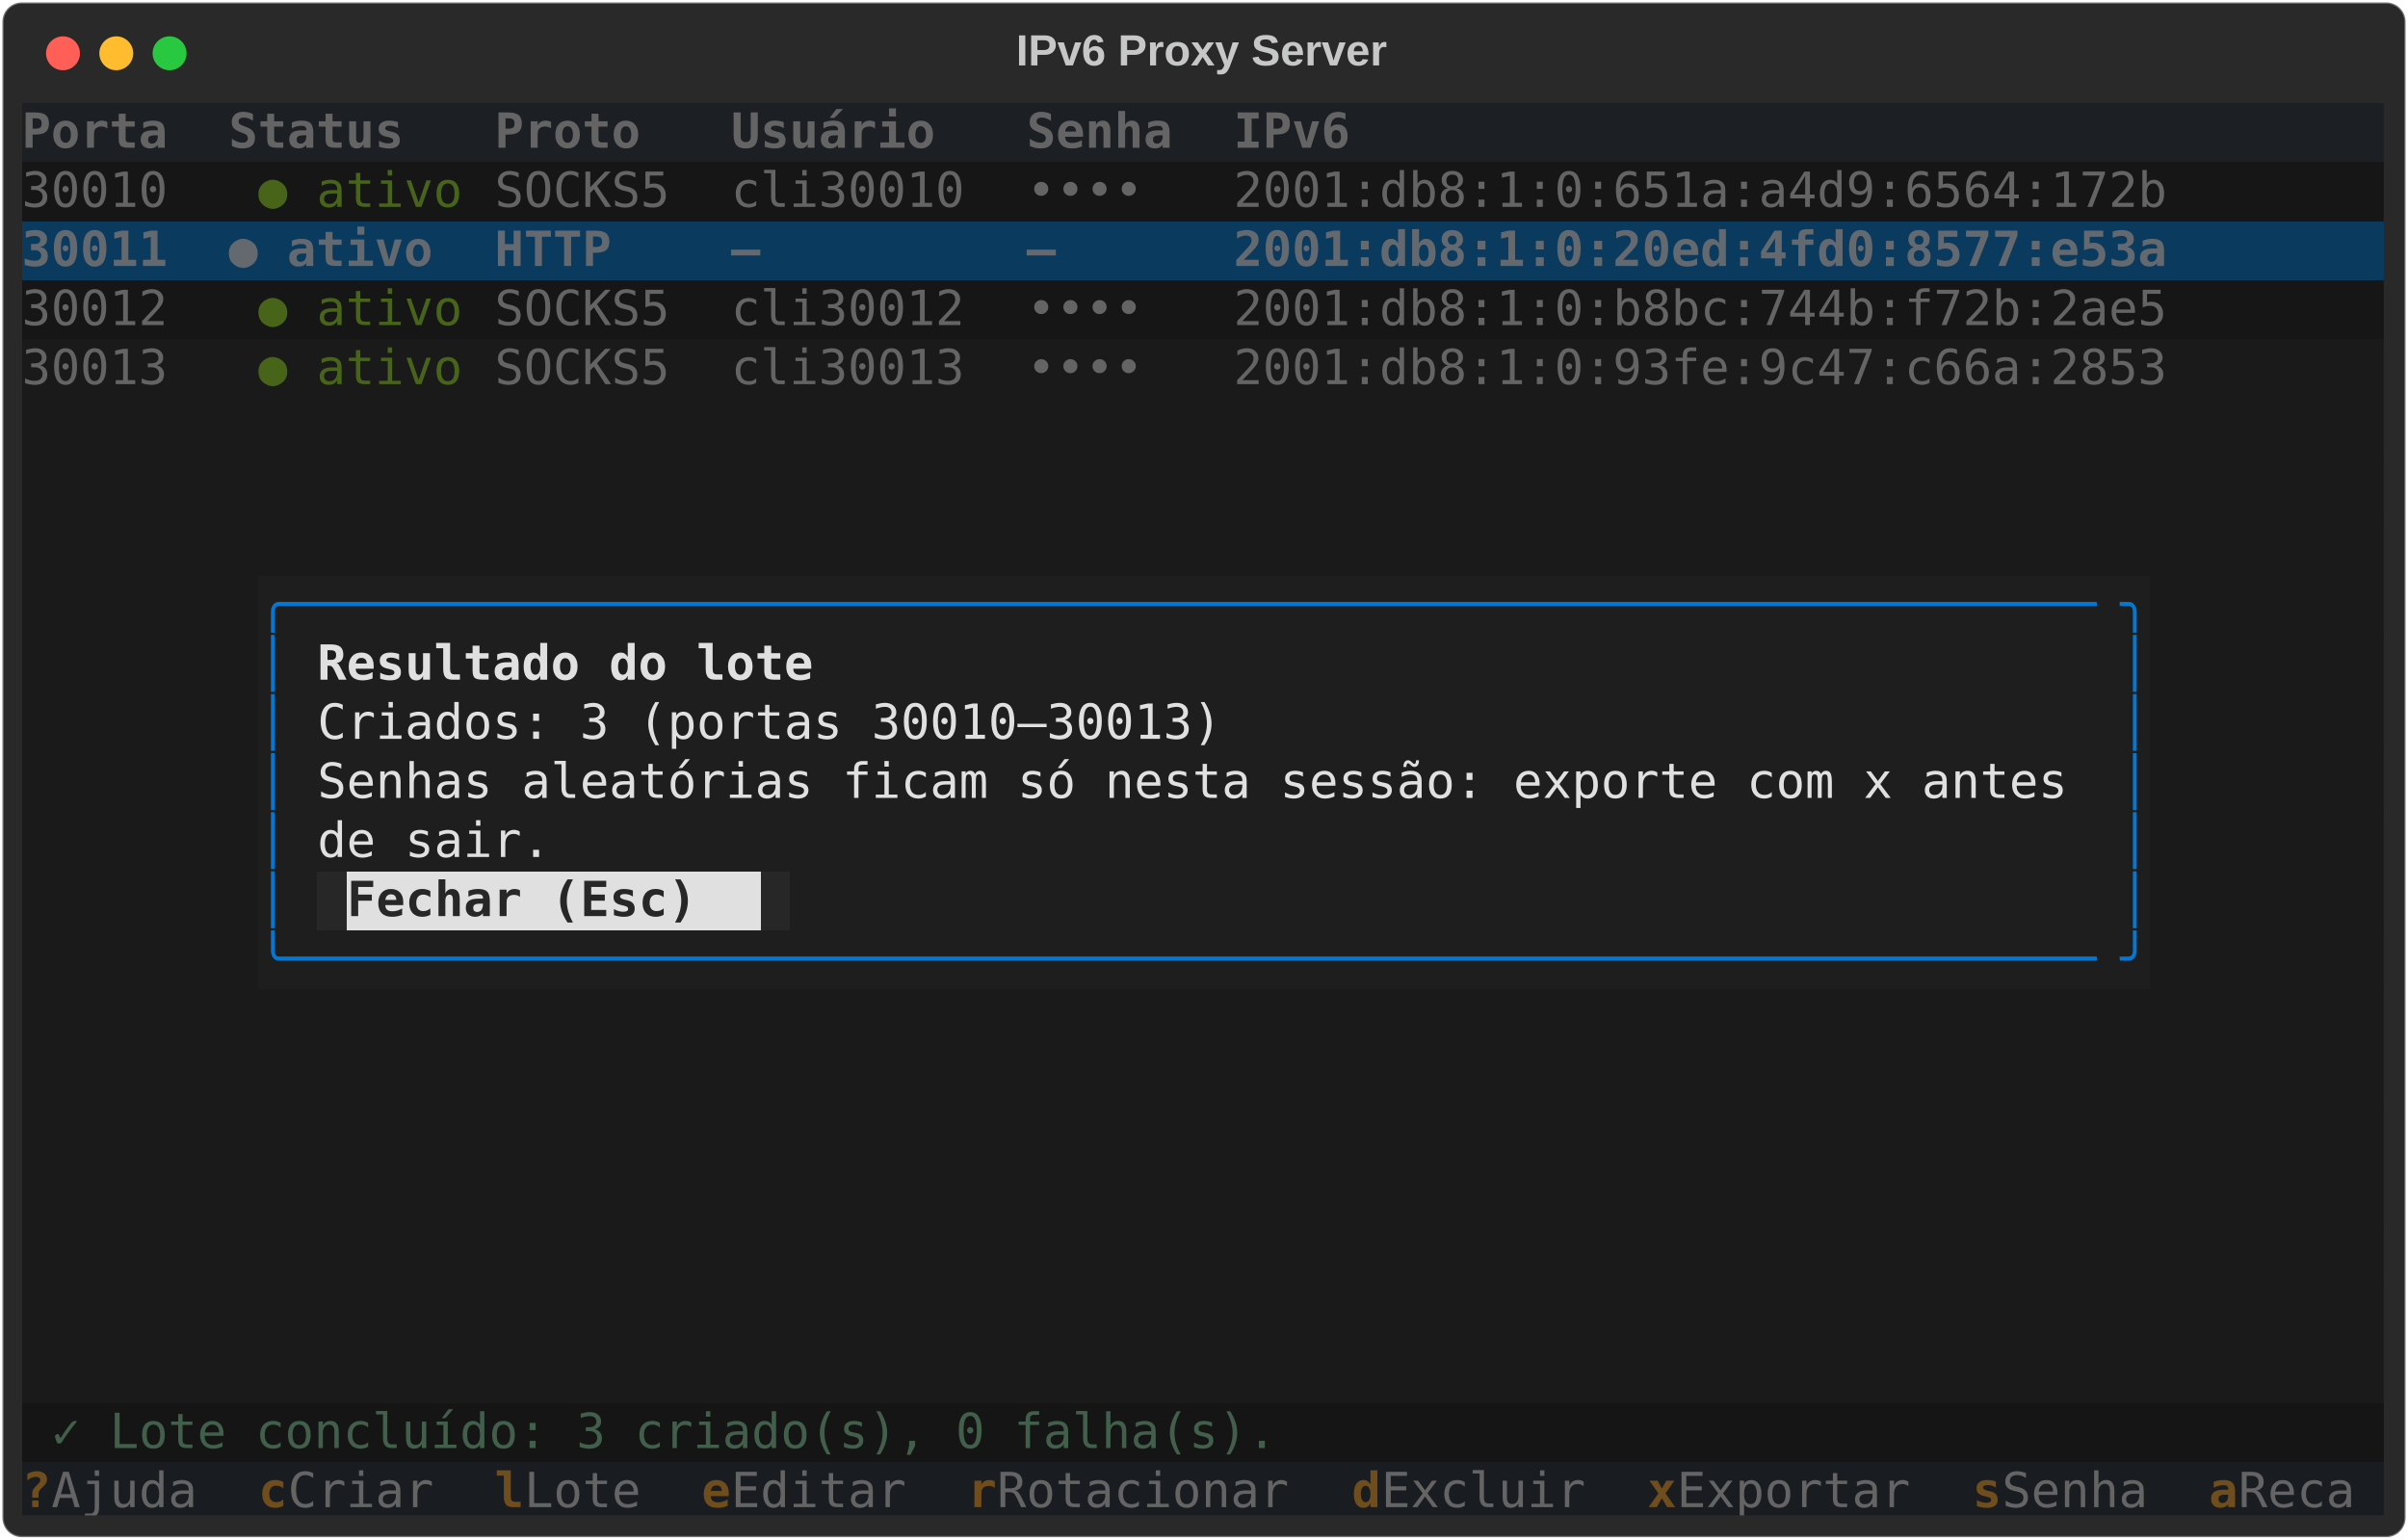
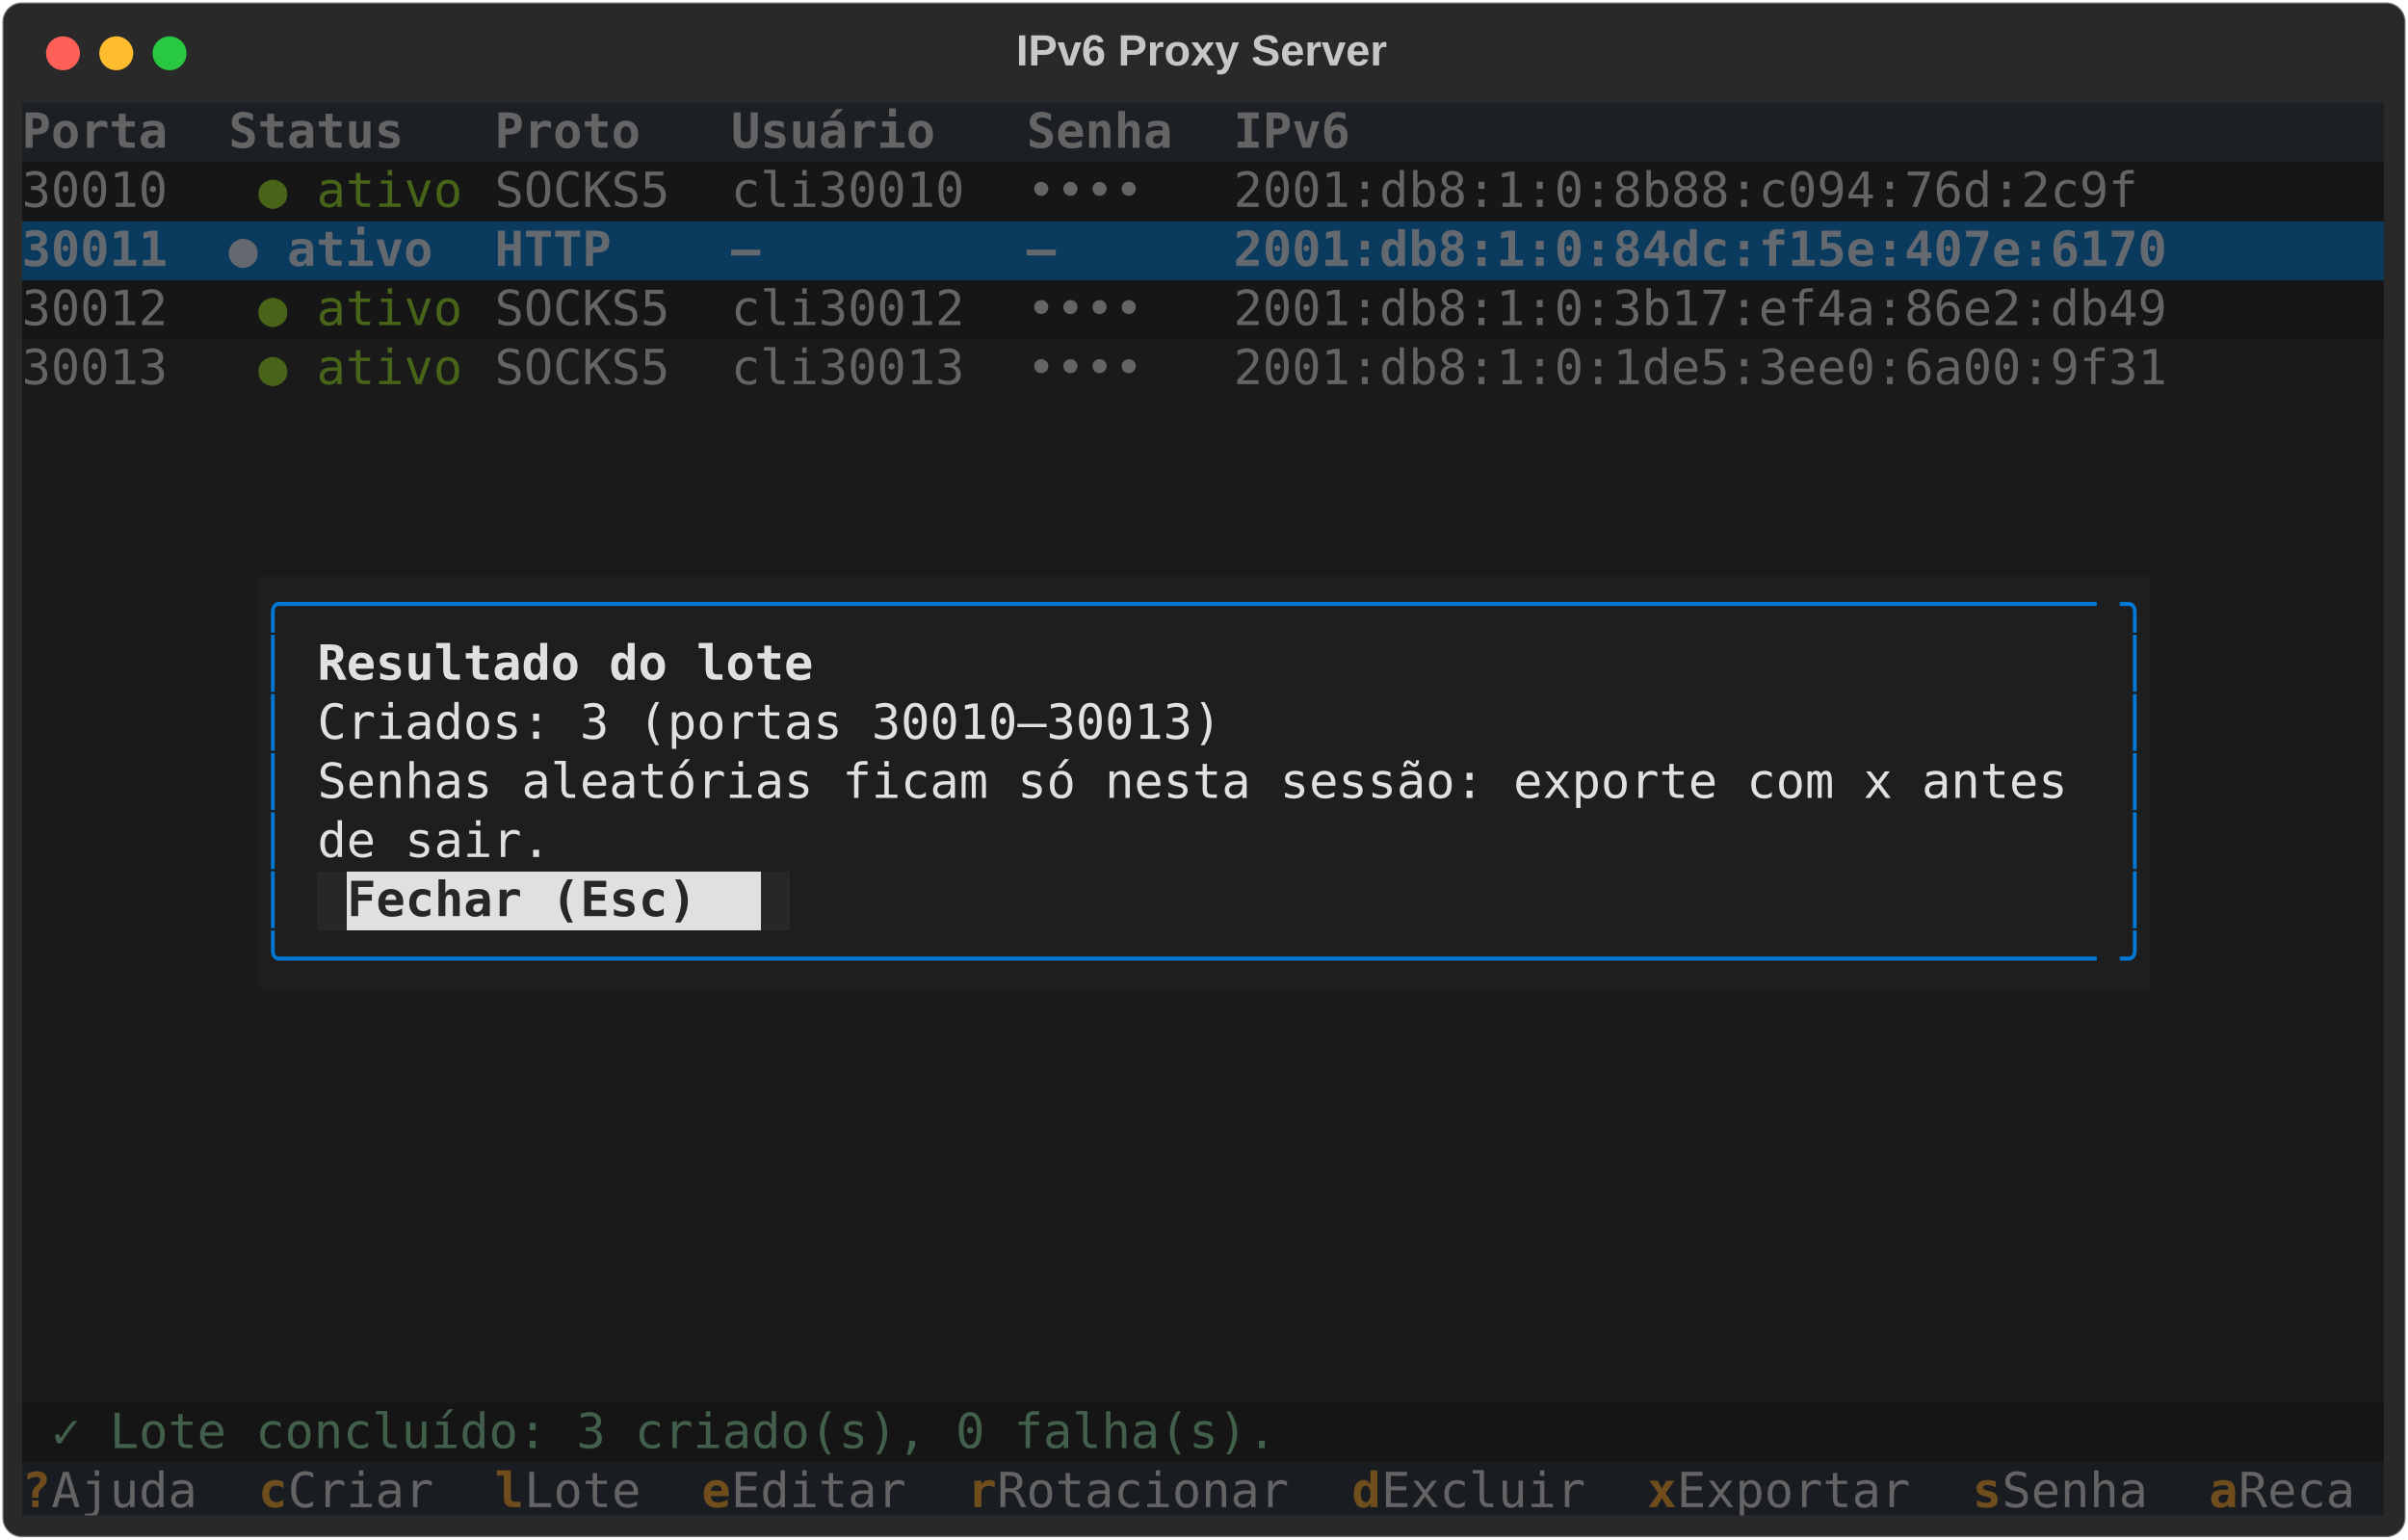
<svg xmlns="http://www.w3.org/2000/svg" class="rich-terminal" viewBox="0 0 994 635.6">
  <style>

    @font-face {
        font-family: "Fira Code";
        src: local("FiraCode-Regular"),
                url("https://cdnjs.cloudflare.com/ajax/libs/firacode/6.2.0/woff2/FiraCode-Regular.woff2") format("woff2"),
                url("https://cdnjs.cloudflare.com/ajax/libs/firacode/6.2.0/woff/FiraCode-Regular.woff") format("woff");
        font-style: normal;
        font-weight: 400;
    }
    @font-face {
        font-family: "Fira Code";
        src: local("FiraCode-Bold"),
                url("https://cdnjs.cloudflare.com/ajax/libs/firacode/6.2.0/woff2/FiraCode-Bold.woff2") format("woff2"),
                url("https://cdnjs.cloudflare.com/ajax/libs/firacode/6.2.0/woff/FiraCode-Bold.woff") format("woff");
        font-style: bold;
        font-weight: 700;
    }

-     .terminal-2620785573-matrix {
+     .terminal-1087964049-matrix {
        font-family: Fira Code, monospace;
        font-size: 20px;
        line-height: 24.4px;
        font-variant-east-asian: full-width;
    }

-     .terminal-2620785573-title {
+     .terminal-1087964049-title {
        font-size: 18px;
        font-weight: bold;
        font-family: arial;
    }

-     .terminal-2620785573-r1 { fill: #646464;font-weight: bold }
- .terminal-2620785573-r2 { fill: #c5c8c6 }
- .terminal-2620785573-r3 { fill: #646464 }
- .terminal-2620785573-r4 { fill: #476419 }
- .terminal-2620785573-r5 { fill: #63696e;font-weight: bold }
- .terminal-2620785573-r6 { fill: #0178d4 }
- .terminal-2620785573-r7 { fill: #e0e0e0;font-weight: bold }
- .terminal-2620785573-r8 { fill: #e0e0e0 }
- .terminal-2620785573-r9 { fill: #272727;font-weight: bold }
- .terminal-2620785573-r10 { fill: #425f4b }
- .terminal-2620785573-r11 { fill: #704d1c;font-weight: bold }
+     .terminal-1087964049-r1 { fill: #646464;font-weight: bold }
+ .terminal-1087964049-r2 { fill: #c5c8c6 }
+ .terminal-1087964049-r3 { fill: #646464 }
+ .terminal-1087964049-r4 { fill: #476419 }
+ .terminal-1087964049-r5 { fill: #63696e;font-weight: bold }
+ .terminal-1087964049-r6 { fill: #0178d4 }
+ .terminal-1087964049-r7 { fill: #e0e0e0;font-weight: bold }
+ .terminal-1087964049-r8 { fill: #e0e0e0 }
+ .terminal-1087964049-r9 { fill: #272727;font-weight: bold }
+ .terminal-1087964049-r10 { fill: #425f4b }
+ .terminal-1087964049-r11 { fill: #704d1c;font-weight: bold }
    </style>
  <defs>
-     <clipPath id="terminal-2620785573-clip-terminal">
+     <clipPath id="terminal-1087964049-clip-terminal">
      <rect x="0" y="0" width="975.0" height="584.6" />
    </clipPath>
-     <clipPath id="terminal-2620785573-line-0">
+     <clipPath id="terminal-1087964049-line-0">
      <rect x="0" y="1.5" width="976" height="24.65" />
    </clipPath>
-     <clipPath id="terminal-2620785573-line-1">
+     <clipPath id="terminal-1087964049-line-1">
      <rect x="0" y="25.9" width="976" height="24.65" />
    </clipPath>
-     <clipPath id="terminal-2620785573-line-2">
+     <clipPath id="terminal-1087964049-line-2">
      <rect x="0" y="50.3" width="976" height="24.65" />
    </clipPath>
-     <clipPath id="terminal-2620785573-line-3">
+     <clipPath id="terminal-1087964049-line-3">
      <rect x="0" y="74.7" width="976" height="24.65" />
    </clipPath>
-     <clipPath id="terminal-2620785573-line-4">
+     <clipPath id="terminal-1087964049-line-4">
      <rect x="0" y="99.1" width="976" height="24.65" />
    </clipPath>
-     <clipPath id="terminal-2620785573-line-5">
+     <clipPath id="terminal-1087964049-line-5">
      <rect x="0" y="123.5" width="976" height="24.65" />
    </clipPath>
-     <clipPath id="terminal-2620785573-line-6">
+     <clipPath id="terminal-1087964049-line-6">
      <rect x="0" y="147.9" width="976" height="24.65" />
    </clipPath>
-     <clipPath id="terminal-2620785573-line-7">
+     <clipPath id="terminal-1087964049-line-7">
      <rect x="0" y="172.3" width="976" height="24.65" />
    </clipPath>
-     <clipPath id="terminal-2620785573-line-8">
+     <clipPath id="terminal-1087964049-line-8">
      <rect x="0" y="196.7" width="976" height="24.65" />
    </clipPath>
-     <clipPath id="terminal-2620785573-line-9">
+     <clipPath id="terminal-1087964049-line-9">
      <rect x="0" y="221.1" width="976" height="24.65" />
    </clipPath>
-     <clipPath id="terminal-2620785573-line-10">
+     <clipPath id="terminal-1087964049-line-10">
      <rect x="0" y="245.5" width="976" height="24.65" />
    </clipPath>
-     <clipPath id="terminal-2620785573-line-11">
+     <clipPath id="terminal-1087964049-line-11">
      <rect x="0" y="269.9" width="976" height="24.65" />
    </clipPath>
-     <clipPath id="terminal-2620785573-line-12">
+     <clipPath id="terminal-1087964049-line-12">
      <rect x="0" y="294.3" width="976" height="24.65" />
    </clipPath>
-     <clipPath id="terminal-2620785573-line-13">
+     <clipPath id="terminal-1087964049-line-13">
      <rect x="0" y="318.7" width="976" height="24.65" />
    </clipPath>
-     <clipPath id="terminal-2620785573-line-14">
+     <clipPath id="terminal-1087964049-line-14">
      <rect x="0" y="343.1" width="976" height="24.65" />
    </clipPath>
-     <clipPath id="terminal-2620785573-line-15">
+     <clipPath id="terminal-1087964049-line-15">
      <rect x="0" y="367.5" width="976" height="24.65" />
    </clipPath>
-     <clipPath id="terminal-2620785573-line-16">
+     <clipPath id="terminal-1087964049-line-16">
      <rect x="0" y="391.9" width="976" height="24.65" />
    </clipPath>
-     <clipPath id="terminal-2620785573-line-17">
+     <clipPath id="terminal-1087964049-line-17">
      <rect x="0" y="416.3" width="976" height="24.65" />
    </clipPath>
-     <clipPath id="terminal-2620785573-line-18">
+     <clipPath id="terminal-1087964049-line-18">
      <rect x="0" y="440.7" width="976" height="24.65" />
    </clipPath>
-     <clipPath id="terminal-2620785573-line-19">
+     <clipPath id="terminal-1087964049-line-19">
      <rect x="0" y="465.1" width="976" height="24.65" />
    </clipPath>
-     <clipPath id="terminal-2620785573-line-20">
+     <clipPath id="terminal-1087964049-line-20">
      <rect x="0" y="489.5" width="976" height="24.65" />
    </clipPath>
-     <clipPath id="terminal-2620785573-line-21">
+     <clipPath id="terminal-1087964049-line-21">
      <rect x="0" y="513.9" width="976" height="24.65" />
    </clipPath>
-     <clipPath id="terminal-2620785573-line-22">
+     <clipPath id="terminal-1087964049-line-22">
      <rect x="0" y="538.3" width="976" height="24.65" />
    </clipPath>
  </defs>
  <rect fill="#292929" stroke="rgba(255,255,255,0.35)" stroke-width="1" x="1" y="1" width="992" height="633.6" rx="8" />
-   <text class="terminal-2620785573-title" fill="#c5c8c6" text-anchor="middle" x="496" y="27">IPv6 Proxy Server</text>
+   <text class="terminal-1087964049-title" fill="#c5c8c6" text-anchor="middle" x="496" y="27">IPv6 Proxy Server</text>
  <g transform="translate(26,22)">
    <circle cx="0" cy="0" r="7" fill="#ff5f57" />
    <circle cx="22" cy="0" r="7" fill="#febc2e" />
    <circle cx="44" cy="0" r="7" fill="#28c840" />
  </g>
-   <g transform="translate(9, 41)" clip-path="url(#terminal-2620785573-clip-terminal)">
+   <g transform="translate(9, 41)" clip-path="url(#terminal-1087964049-clip-terminal)">
    <rect fill="#1c2024" x="0" y="1.5" width="85.4" height="24.65" shape-rendering="crispEdges" />
    <rect fill="#1c2024" x="85.4" y="1.5" width="109.8" height="24.65" shape-rendering="crispEdges" />
    <rect fill="#1c2024" x="195.2" y="1.5" width="97.6" height="24.65" shape-rendering="crispEdges" />
    <rect fill="#1c2024" x="292.8" y="1.5" width="122" height="24.65" shape-rendering="crispEdges" />
    <rect fill="#1c2024" x="414.8" y="1.5" width="85.4" height="24.65" shape-rendering="crispEdges" />
    <rect fill="#1c2024" x="500.2" y="1.5" width="414.8" height="24.65" shape-rendering="crispEdges" />
    <rect fill="#1c2024" x="915" y="1.5" width="61" height="24.65" shape-rendering="crispEdges" />
    <rect fill="#161616" x="0" y="25.9" width="85.4" height="24.65" shape-rendering="crispEdges" />
    <rect fill="#161616" x="85.4" y="25.9" width="12.2" height="24.65" shape-rendering="crispEdges" />
    <rect fill="#161616" x="97.6" y="25.9" width="85.4" height="24.65" shape-rendering="crispEdges" />
    <rect fill="#161616" x="183" y="25.9" width="12.2" height="24.65" shape-rendering="crispEdges" />
    <rect fill="#161616" x="195.2" y="25.9" width="97.6" height="24.65" shape-rendering="crispEdges" />
    <rect fill="#161616" x="292.8" y="25.9" width="122" height="24.65" shape-rendering="crispEdges" />
    <rect fill="#161616" x="414.8" y="25.9" width="85.4" height="24.65" shape-rendering="crispEdges" />
    <rect fill="#161616" x="500.2" y="25.9" width="414.8" height="24.65" shape-rendering="crispEdges" />
    <rect fill="#161616" x="915" y="25.9" width="61" height="24.65" shape-rendering="crispEdges" />
    <rect fill="#0b3a5f" x="0" y="50.3" width="85.4" height="24.65" shape-rendering="crispEdges" />
    <rect fill="#0b3a5f" x="85.4" y="50.3" width="109.8" height="24.65" shape-rendering="crispEdges" />
    <rect fill="#0b3a5f" x="195.2" y="50.3" width="97.6" height="24.65" shape-rendering="crispEdges" />
    <rect fill="#0b3a5f" x="292.8" y="50.3" width="122" height="24.65" shape-rendering="crispEdges" />
    <rect fill="#0b3a5f" x="414.8" y="50.3" width="85.4" height="24.65" shape-rendering="crispEdges" />
    <rect fill="#0b3a5f" x="500.2" y="50.3" width="414.8" height="24.65" shape-rendering="crispEdges" />
    <rect fill="#0b3a5f" x="915" y="50.3" width="61" height="24.65" shape-rendering="crispEdges" />
    <rect fill="#161616" x="0" y="74.7" width="85.4" height="24.65" shape-rendering="crispEdges" />
    <rect fill="#161616" x="85.4" y="74.7" width="12.2" height="24.65" shape-rendering="crispEdges" />
    <rect fill="#161616" x="97.6" y="74.7" width="85.4" height="24.65" shape-rendering="crispEdges" />
    <rect fill="#161616" x="183" y="74.7" width="12.2" height="24.65" shape-rendering="crispEdges" />
    <rect fill="#161616" x="195.2" y="74.7" width="97.6" height="24.65" shape-rendering="crispEdges" />
    <rect fill="#161616" x="292.8" y="74.7" width="122" height="24.65" shape-rendering="crispEdges" />
    <rect fill="#161616" x="414.8" y="74.7" width="85.4" height="24.65" shape-rendering="crispEdges" />
    <rect fill="#161616" x="500.2" y="74.7" width="414.8" height="24.65" shape-rendering="crispEdges" />
    <rect fill="#161616" x="915" y="74.7" width="61" height="24.65" shape-rendering="crispEdges" />
    <rect fill="#1a1a1a" x="0" y="99.1" width="85.4" height="24.65" shape-rendering="crispEdges" />
    <rect fill="#1a1a1a" x="85.4" y="99.1" width="12.2" height="24.65" shape-rendering="crispEdges" />
    <rect fill="#1a1a1a" x="97.6" y="99.1" width="85.4" height="24.65" shape-rendering="crispEdges" />
    <rect fill="#1a1a1a" x="183" y="99.1" width="12.2" height="24.65" shape-rendering="crispEdges" />
    <rect fill="#1a1a1a" x="195.2" y="99.1" width="97.6" height="24.65" shape-rendering="crispEdges" />
    <rect fill="#1a1a1a" x="292.8" y="99.1" width="122" height="24.65" shape-rendering="crispEdges" />
    <rect fill="#1a1a1a" x="414.8" y="99.1" width="85.4" height="24.65" shape-rendering="crispEdges" />
    <rect fill="#1a1a1a" x="500.2" y="99.1" width="414.8" height="24.65" shape-rendering="crispEdges" />
    <rect fill="#1a1a1a" x="915" y="99.1" width="61" height="24.65" shape-rendering="crispEdges" />
    <rect fill="#1a1a1a" x="0" y="123.5" width="976" height="24.65" shape-rendering="crispEdges" />
    <rect fill="#1a1a1a" x="0" y="147.9" width="976" height="24.65" shape-rendering="crispEdges" />
    <rect fill="#1a1a1a" x="0" y="172.3" width="976" height="24.65" shape-rendering="crispEdges" />
    <rect fill="#1a1a1a" x="0" y="196.7" width="97.6" height="24.65" shape-rendering="crispEdges" />
    <rect fill="#1e1e1e" x="97.6" y="196.7" width="12.2" height="24.65" shape-rendering="crispEdges" />
    <rect fill="#1e1e1e" x="109.8" y="196.7" width="756.4" height="24.65" shape-rendering="crispEdges" />
    <rect fill="#1e1e1e" x="866.2" y="196.7" width="12.2" height="24.65" shape-rendering="crispEdges" />
    <rect fill="#1a1a1a" x="878.4" y="196.7" width="97.6" height="24.65" shape-rendering="crispEdges" />
    <rect fill="#1a1a1a" x="0" y="221.1" width="97.6" height="24.65" shape-rendering="crispEdges" />
    <rect fill="#1e1e1e" x="97.6" y="221.1" width="12.2" height="24.65" shape-rendering="crispEdges" />
    <rect fill="#1e1e1e" x="109.8" y="221.1" width="12.2" height="24.65" shape-rendering="crispEdges" />
    <rect fill="#1e1e1e" x="122" y="221.1" width="207.4" height="24.65" shape-rendering="crispEdges" />
    <rect fill="#1e1e1e" x="329.4" y="221.1" width="524.6" height="24.65" shape-rendering="crispEdges" />
    <rect fill="#1e1e1e" x="854" y="221.1" width="12.2" height="24.65" shape-rendering="crispEdges" />
    <rect fill="#1e1e1e" x="866.2" y="221.1" width="12.2" height="24.65" shape-rendering="crispEdges" />
    <rect fill="#1a1a1a" x="878.4" y="221.1" width="97.6" height="24.65" shape-rendering="crispEdges" />
    <rect fill="#1a1a1a" x="0" y="245.5" width="97.6" height="24.65" shape-rendering="crispEdges" />
    <rect fill="#1e1e1e" x="97.6" y="245.5" width="12.2" height="24.65" shape-rendering="crispEdges" />
    <rect fill="#1e1e1e" x="109.8" y="245.5" width="12.2" height="24.65" shape-rendering="crispEdges" />
    <rect fill="#1e1e1e" x="122" y="245.5" width="378.2" height="24.65" shape-rendering="crispEdges" />
    <rect fill="#1e1e1e" x="500.2" y="245.5" width="353.8" height="24.65" shape-rendering="crispEdges" />
    <rect fill="#1e1e1e" x="854" y="245.5" width="12.2" height="24.65" shape-rendering="crispEdges" />
    <rect fill="#1e1e1e" x="866.2" y="245.5" width="12.2" height="24.65" shape-rendering="crispEdges" />
    <rect fill="#1a1a1a" x="878.4" y="245.5" width="97.6" height="24.65" shape-rendering="crispEdges" />
    <rect fill="#1a1a1a" x="0" y="269.9" width="97.6" height="24.65" shape-rendering="crispEdges" />
    <rect fill="#1e1e1e" x="97.6" y="269.9" width="12.2" height="24.65" shape-rendering="crispEdges" />
    <rect fill="#1e1e1e" x="109.8" y="269.9" width="12.2" height="24.65" shape-rendering="crispEdges" />
    <rect fill="#1e1e1e" x="122" y="269.9" width="732" height="24.65" shape-rendering="crispEdges" />
    <rect fill="#1e1e1e" x="854" y="269.9" width="12.2" height="24.65" shape-rendering="crispEdges" />
    <rect fill="#1e1e1e" x="866.2" y="269.9" width="12.2" height="24.65" shape-rendering="crispEdges" />
    <rect fill="#1a1a1a" x="878.4" y="269.9" width="97.6" height="24.65" shape-rendering="crispEdges" />
    <rect fill="#1a1a1a" x="0" y="294.3" width="97.6" height="24.65" shape-rendering="crispEdges" />
    <rect fill="#1e1e1e" x="97.6" y="294.3" width="12.2" height="24.65" shape-rendering="crispEdges" />
    <rect fill="#1e1e1e" x="109.8" y="294.3" width="12.2" height="24.65" shape-rendering="crispEdges" />
    <rect fill="#1e1e1e" x="122" y="294.3" width="97.6" height="24.65" shape-rendering="crispEdges" />
    <rect fill="#1e1e1e" x="219.6" y="294.3" width="634.4" height="24.65" shape-rendering="crispEdges" />
    <rect fill="#1e1e1e" x="854" y="294.3" width="12.2" height="24.65" shape-rendering="crispEdges" />
    <rect fill="#1e1e1e" x="866.2" y="294.3" width="12.2" height="24.65" shape-rendering="crispEdges" />
    <rect fill="#1a1a1a" x="878.4" y="294.3" width="97.6" height="24.65" shape-rendering="crispEdges" />
    <rect fill="#1a1a1a" x="0" y="318.7" width="97.6" height="24.65" shape-rendering="crispEdges" />
    <rect fill="#1e1e1e" x="97.6" y="318.7" width="12.2" height="24.65" shape-rendering="crispEdges" />
    <rect fill="#1e1e1e" x="109.8" y="318.7" width="12.2" height="24.65" shape-rendering="crispEdges" />
    <rect fill="#272727" x="122" y="318.7" width="12.2" height="24.65" shape-rendering="crispEdges" />
    <rect fill="#e0e0e0" x="134.2" y="318.7" width="170.8" height="24.65" shape-rendering="crispEdges" />
    <rect fill="#272727" x="305" y="318.7" width="12.2" height="24.65" shape-rendering="crispEdges" />
    <rect fill="#1e1e1e" x="317.2" y="318.7" width="536.8" height="24.65" shape-rendering="crispEdges" />
    <rect fill="#1e1e1e" x="854" y="318.7" width="12.2" height="24.65" shape-rendering="crispEdges" />
    <rect fill="#1e1e1e" x="866.2" y="318.7" width="12.2" height="24.65" shape-rendering="crispEdges" />
    <rect fill="#1a1a1a" x="878.4" y="318.7" width="97.6" height="24.65" shape-rendering="crispEdges" />
    <rect fill="#1a1a1a" x="0" y="343.1" width="97.6" height="24.65" shape-rendering="crispEdges" />
    <rect fill="#1e1e1e" x="97.6" y="343.1" width="12.2" height="24.65" shape-rendering="crispEdges" />
    <rect fill="#1e1e1e" x="109.8" y="343.1" width="756.4" height="24.65" shape-rendering="crispEdges" />
    <rect fill="#1e1e1e" x="866.2" y="343.1" width="12.2" height="24.65" shape-rendering="crispEdges" />
    <rect fill="#1a1a1a" x="878.4" y="343.1" width="97.6" height="24.65" shape-rendering="crispEdges" />
    <rect fill="#1a1a1a" x="0" y="367.5" width="976" height="24.65" shape-rendering="crispEdges" />
    <rect fill="#1a1a1a" x="0" y="391.9" width="976" height="24.65" shape-rendering="crispEdges" />
    <rect fill="#1a1a1a" x="0" y="416.3" width="976" height="24.65" shape-rendering="crispEdges" />
    <rect fill="#1a1a1a" x="0" y="440.7" width="976" height="24.65" shape-rendering="crispEdges" />
    <rect fill="#1a1a1a" x="0" y="465.1" width="976" height="24.65" shape-rendering="crispEdges" />
    <rect fill="#1a1a1a" x="0" y="489.5" width="976" height="24.65" shape-rendering="crispEdges" />
    <rect fill="#1a1a1a" x="0" y="513.9" width="976" height="24.65" shape-rendering="crispEdges" />
    <rect fill="#151515" x="0" y="538.3" width="12.2" height="24.65" shape-rendering="crispEdges" />
    <rect fill="#151515" x="12.2" y="538.3" width="512.4" height="24.65" shape-rendering="crispEdges" />
    <rect fill="#151515" x="524.6" y="538.3" width="439.2" height="24.65" shape-rendering="crispEdges" />
    <rect fill="#151515" x="963.8" y="538.3" width="12.2" height="24.65" shape-rendering="crispEdges" />
    <rect fill="#191d21" x="0" y="562.7" width="12.2" height="24.65" shape-rendering="crispEdges" />
    <rect fill="#191d21" x="12.2" y="562.7" width="73.2" height="24.65" shape-rendering="crispEdges" />
    <rect fill="#191d21" x="85.4" y="562.7" width="12.2" height="24.65" shape-rendering="crispEdges" />
    <rect fill="#191d21" x="97.6" y="562.7" width="12.2" height="24.65" shape-rendering="crispEdges" />
    <rect fill="#191d21" x="109.8" y="562.7" width="73.2" height="24.65" shape-rendering="crispEdges" />
    <rect fill="#191d21" x="183" y="562.7" width="12.2" height="24.65" shape-rendering="crispEdges" />
    <rect fill="#191d21" x="195.2" y="562.7" width="12.2" height="24.65" shape-rendering="crispEdges" />
    <rect fill="#191d21" x="207.4" y="562.7" width="61" height="24.65" shape-rendering="crispEdges" />
    <rect fill="#191d21" x="268.4" y="562.7" width="12.2" height="24.65" shape-rendering="crispEdges" />
    <rect fill="#191d21" x="280.6" y="562.7" width="12.2" height="24.65" shape-rendering="crispEdges" />
    <rect fill="#191d21" x="292.8" y="562.7" width="85.4" height="24.65" shape-rendering="crispEdges" />
    <rect fill="#191d21" x="378.2" y="562.7" width="12.2" height="24.65" shape-rendering="crispEdges" />
    <rect fill="#191d21" x="390.4" y="562.7" width="12.2" height="24.65" shape-rendering="crispEdges" />
    <rect fill="#191d21" x="402.6" y="562.7" width="134.2" height="24.65" shape-rendering="crispEdges" />
    <rect fill="#191d21" x="536.8" y="562.7" width="12.2" height="24.65" shape-rendering="crispEdges" />
    <rect fill="#191d21" x="549" y="562.7" width="12.2" height="24.65" shape-rendering="crispEdges" />
    <rect fill="#191d21" x="561.2" y="562.7" width="97.6" height="24.65" shape-rendering="crispEdges" />
    <rect fill="#191d21" x="658.8" y="562.7" width="12.2" height="24.65" shape-rendering="crispEdges" />
    <rect fill="#191d21" x="671" y="562.7" width="12.2" height="24.65" shape-rendering="crispEdges" />
    <rect fill="#191d21" x="683.2" y="562.7" width="109.8" height="24.65" shape-rendering="crispEdges" />
    <rect fill="#191d21" x="793" y="562.7" width="12.2" height="24.65" shape-rendering="crispEdges" />
    <rect fill="#191d21" x="805.2" y="562.7" width="12.2" height="24.65" shape-rendering="crispEdges" />
    <rect fill="#191d21" x="817.4" y="562.7" width="73.2" height="24.65" shape-rendering="crispEdges" />
    <rect fill="#191d21" x="890.6" y="562.7" width="12.2" height="24.65" shape-rendering="crispEdges" />
    <rect fill="#191d21" x="902.8" y="562.7" width="12.2" height="24.65" shape-rendering="crispEdges" />
    <rect fill="#191d21" x="915" y="562.7" width="61" height="24.65" shape-rendering="crispEdges" />
-     <g class="terminal-2620785573-matrix">
-       <text class="terminal-2620785573-r1" x="0" y="20" textLength="85.4" clip-path="url(#terminal-2620785573-line-0)"> Porta </text>
-       <text class="terminal-2620785573-r1" x="85.4" y="20" textLength="109.8" clip-path="url(#terminal-2620785573-line-0)"> Status  </text>
-       <text class="terminal-2620785573-r1" x="195.2" y="20" textLength="97.6" clip-path="url(#terminal-2620785573-line-0)"> Proto  </text>
-       <text class="terminal-2620785573-r1" x="292.8" y="20" textLength="122" clip-path="url(#terminal-2620785573-line-0)"> Usuário  </text>
-       <text class="terminal-2620785573-r1" x="414.8" y="20" textLength="85.4" clip-path="url(#terminal-2620785573-line-0)"> Senha </text>
-       <text class="terminal-2620785573-r1" x="500.2" y="20" textLength="414.8" clip-path="url(#terminal-2620785573-line-0)"> IPv6                             </text>
-       <text class="terminal-2620785573-r2" x="976" y="20" textLength="12.2" clip-path="url(#terminal-2620785573-line-0)">
- </text>
-       <text class="terminal-2620785573-r3" x="0" y="44.4" textLength="85.4" clip-path="url(#terminal-2620785573-line-1)"> 30010 </text>
-       <text class="terminal-2620785573-r4" x="97.6" y="44.4" textLength="85.4" clip-path="url(#terminal-2620785573-line-1)">● ativo</text>
-       <text class="terminal-2620785573-r3" x="195.2" y="44.4" textLength="97.6" clip-path="url(#terminal-2620785573-line-1)"> SOCKS5 </text>
-       <text class="terminal-2620785573-r3" x="292.8" y="44.4" textLength="122" clip-path="url(#terminal-2620785573-line-1)"> cli30010 </text>
-       <text class="terminal-2620785573-r3" x="414.8" y="44.4" textLength="85.4" clip-path="url(#terminal-2620785573-line-1)"> ••••  </text>
-       <text class="terminal-2620785573-r3" x="500.2" y="44.4" textLength="414.8" clip-path="url(#terminal-2620785573-line-1)"> 2001:db8:1:0:651a:a4d9:6564:172b </text>
-       <text class="terminal-2620785573-r2" x="976" y="44.4" textLength="12.2" clip-path="url(#terminal-2620785573-line-1)">
- </text>
-       <text class="terminal-2620785573-r5" x="0" y="68.8" textLength="85.4" clip-path="url(#terminal-2620785573-line-2)"> 30011 </text>
-       <text class="terminal-2620785573-r5" x="85.4" y="68.8" textLength="109.8" clip-path="url(#terminal-2620785573-line-2)"> ● ativo </text>
-       <text class="terminal-2620785573-r5" x="195.2" y="68.8" textLength="97.6" clip-path="url(#terminal-2620785573-line-2)"> HTTP   </text>
-       <text class="terminal-2620785573-r5" x="292.8" y="68.8" textLength="122" clip-path="url(#terminal-2620785573-line-2)"> —        </text>
-       <text class="terminal-2620785573-r5" x="414.8" y="68.8" textLength="85.4" clip-path="url(#terminal-2620785573-line-2)"> —     </text>
-       <text class="terminal-2620785573-r5" x="500.2" y="68.8" textLength="414.8" clip-path="url(#terminal-2620785573-line-2)"> 2001:db8:1:0:20ed:4fd0:8577:e53a </text>
-       <text class="terminal-2620785573-r2" x="976" y="68.8" textLength="12.2" clip-path="url(#terminal-2620785573-line-2)">
- </text>
-       <text class="terminal-2620785573-r3" x="0" y="93.2" textLength="85.4" clip-path="url(#terminal-2620785573-line-3)"> 30012 </text>
-       <text class="terminal-2620785573-r4" x="97.6" y="93.2" textLength="85.4" clip-path="url(#terminal-2620785573-line-3)">● ativo</text>
-       <text class="terminal-2620785573-r3" x="195.2" y="93.2" textLength="97.6" clip-path="url(#terminal-2620785573-line-3)"> SOCKS5 </text>
-       <text class="terminal-2620785573-r3" x="292.8" y="93.2" textLength="122" clip-path="url(#terminal-2620785573-line-3)"> cli30012 </text>
-       <text class="terminal-2620785573-r3" x="414.8" y="93.2" textLength="85.4" clip-path="url(#terminal-2620785573-line-3)"> ••••  </text>
-       <text class="terminal-2620785573-r3" x="500.2" y="93.2" textLength="414.8" clip-path="url(#terminal-2620785573-line-3)"> 2001:db8:1:0:b8bc:744b:f72b:2ae5 </text>
-       <text class="terminal-2620785573-r2" x="976" y="93.2" textLength="12.2" clip-path="url(#terminal-2620785573-line-3)">
- </text>
-       <text class="terminal-2620785573-r3" x="0" y="117.6" textLength="85.4" clip-path="url(#terminal-2620785573-line-4)"> 30013 </text>
-       <text class="terminal-2620785573-r4" x="97.6" y="117.6" textLength="85.4" clip-path="url(#terminal-2620785573-line-4)">● ativo</text>
-       <text class="terminal-2620785573-r3" x="195.2" y="117.6" textLength="97.6" clip-path="url(#terminal-2620785573-line-4)"> SOCKS5 </text>
-       <text class="terminal-2620785573-r3" x="292.8" y="117.6" textLength="122" clip-path="url(#terminal-2620785573-line-4)"> cli30013 </text>
-       <text class="terminal-2620785573-r3" x="414.8" y="117.6" textLength="85.4" clip-path="url(#terminal-2620785573-line-4)"> ••••  </text>
-       <text class="terminal-2620785573-r3" x="500.2" y="117.6" textLength="414.8" clip-path="url(#terminal-2620785573-line-4)"> 2001:db8:1:0:93fe:9c47:c66a:2853 </text>
-       <text class="terminal-2620785573-r2" x="976" y="117.6" textLength="12.2" clip-path="url(#terminal-2620785573-line-4)">
- </text>
-       <text class="terminal-2620785573-r2" x="976" y="142" textLength="12.2" clip-path="url(#terminal-2620785573-line-5)">
- </text>
-       <text class="terminal-2620785573-r2" x="976" y="166.4" textLength="12.2" clip-path="url(#terminal-2620785573-line-6)">
- </text>
-       <text class="terminal-2620785573-r2" x="976" y="190.8" textLength="12.2" clip-path="url(#terminal-2620785573-line-7)">
- </text>
-       <text class="terminal-2620785573-r6" x="97.6" y="215.2" textLength="12.2" clip-path="url(#terminal-2620785573-line-8)">╭</text>
-       <text class="terminal-2620785573-r6" x="109.8" y="215.2" textLength="756.4" clip-path="url(#terminal-2620785573-line-8)">──────────────────────────────────────────────────────────────</text>
-       <text class="terminal-2620785573-r6" x="866.2" y="215.2" textLength="12.2" clip-path="url(#terminal-2620785573-line-8)">╮</text>
-       <text class="terminal-2620785573-r2" x="976" y="215.2" textLength="12.2" clip-path="url(#terminal-2620785573-line-8)">
- </text>
-       <text class="terminal-2620785573-r6" x="97.6" y="239.6" textLength="12.2" clip-path="url(#terminal-2620785573-line-9)">│</text>
-       <text class="terminal-2620785573-r7" x="122" y="239.6" textLength="207.4" clip-path="url(#terminal-2620785573-line-9)">Resultado do lote</text>
-       <text class="terminal-2620785573-r6" x="866.2" y="239.6" textLength="12.2" clip-path="url(#terminal-2620785573-line-9)">│</text>
-       <text class="terminal-2620785573-r2" x="976" y="239.6" textLength="12.2" clip-path="url(#terminal-2620785573-line-9)">
- </text>
-       <text class="terminal-2620785573-r6" x="97.6" y="264" textLength="12.2" clip-path="url(#terminal-2620785573-line-10)">│</text>
-       <text class="terminal-2620785573-r8" x="122" y="264" textLength="378.2" clip-path="url(#terminal-2620785573-line-10)">Criados: 3 (portas 30010–30013)</text>
-       <text class="terminal-2620785573-r6" x="866.2" y="264" textLength="12.2" clip-path="url(#terminal-2620785573-line-10)">│</text>
-       <text class="terminal-2620785573-r2" x="976" y="264" textLength="12.2" clip-path="url(#terminal-2620785573-line-10)">
- </text>
-       <text class="terminal-2620785573-r6" x="97.6" y="288.4" textLength="12.2" clip-path="url(#terminal-2620785573-line-11)">│</text>
-       <text class="terminal-2620785573-r8" x="122" y="288.4" textLength="732" clip-path="url(#terminal-2620785573-line-11)">Senhas aleatórias ficam só nesta sessão: exporte com x antes</text>
-       <text class="terminal-2620785573-r6" x="866.2" y="288.4" textLength="12.2" clip-path="url(#terminal-2620785573-line-11)">│</text>
-       <text class="terminal-2620785573-r2" x="976" y="288.4" textLength="12.2" clip-path="url(#terminal-2620785573-line-11)">
- </text>
-       <text class="terminal-2620785573-r6" x="97.6" y="312.8" textLength="12.2" clip-path="url(#terminal-2620785573-line-12)">│</text>
-       <text class="terminal-2620785573-r8" x="122" y="312.8" textLength="97.6" clip-path="url(#terminal-2620785573-line-12)">de sair.</text>
-       <text class="terminal-2620785573-r6" x="866.2" y="312.8" textLength="12.2" clip-path="url(#terminal-2620785573-line-12)">│</text>
-       <text class="terminal-2620785573-r2" x="976" y="312.8" textLength="12.2" clip-path="url(#terminal-2620785573-line-12)">
- </text>
-       <text class="terminal-2620785573-r6" x="97.6" y="337.2" textLength="12.2" clip-path="url(#terminal-2620785573-line-13)">│</text>
-       <text class="terminal-2620785573-r9" x="134.2" y="337.2" textLength="170.8" clip-path="url(#terminal-2620785573-line-13)"> Fechar (Esc) </text>
-       <text class="terminal-2620785573-r6" x="866.2" y="337.2" textLength="12.2" clip-path="url(#terminal-2620785573-line-13)">│</text>
-       <text class="terminal-2620785573-r2" x="976" y="337.2" textLength="12.2" clip-path="url(#terminal-2620785573-line-13)">
- </text>
-       <text class="terminal-2620785573-r6" x="97.6" y="361.6" textLength="12.2" clip-path="url(#terminal-2620785573-line-14)">╰</text>
-       <text class="terminal-2620785573-r6" x="109.8" y="361.6" textLength="756.4" clip-path="url(#terminal-2620785573-line-14)">──────────────────────────────────────────────────────────────</text>
-       <text class="terminal-2620785573-r6" x="866.2" y="361.6" textLength="12.2" clip-path="url(#terminal-2620785573-line-14)">╯</text>
-       <text class="terminal-2620785573-r2" x="976" y="361.6" textLength="12.2" clip-path="url(#terminal-2620785573-line-14)">
- </text>
-       <text class="terminal-2620785573-r2" x="976" y="386" textLength="12.2" clip-path="url(#terminal-2620785573-line-15)">
- </text>
-       <text class="terminal-2620785573-r2" x="976" y="410.4" textLength="12.2" clip-path="url(#terminal-2620785573-line-16)">
- </text>
-       <text class="terminal-2620785573-r2" x="976" y="434.8" textLength="12.2" clip-path="url(#terminal-2620785573-line-17)">
- </text>
-       <text class="terminal-2620785573-r2" x="976" y="459.2" textLength="12.2" clip-path="url(#terminal-2620785573-line-18)">
- </text>
-       <text class="terminal-2620785573-r2" x="976" y="483.6" textLength="12.2" clip-path="url(#terminal-2620785573-line-19)">
- </text>
-       <text class="terminal-2620785573-r2" x="976" y="508" textLength="12.2" clip-path="url(#terminal-2620785573-line-20)">
- </text>
-       <text class="terminal-2620785573-r2" x="976" y="532.4" textLength="12.2" clip-path="url(#terminal-2620785573-line-21)">
- </text>
-       <text class="terminal-2620785573-r10" x="12.2" y="556.8" textLength="512.4" clip-path="url(#terminal-2620785573-line-22)">✓ Lote concluído: 3 criado(s), 0 falha(s).</text>
-       <text class="terminal-2620785573-r2" x="976" y="556.8" textLength="12.2" clip-path="url(#terminal-2620785573-line-22)">
- </text>
-       <text class="terminal-2620785573-r11" x="0" y="581.2" textLength="12.2" clip-path="url(#terminal-2620785573-line-23)">?</text>
-       <text class="terminal-2620785573-r3" x="12.2" y="581.2" textLength="73.2" clip-path="url(#terminal-2620785573-line-23)"> Ajuda</text>
-       <text class="terminal-2620785573-r11" x="97.6" y="581.2" textLength="12.2" clip-path="url(#terminal-2620785573-line-23)">c</text>
-       <text class="terminal-2620785573-r3" x="109.8" y="581.2" textLength="73.2" clip-path="url(#terminal-2620785573-line-23)"> Criar</text>
-       <text class="terminal-2620785573-r11" x="195.2" y="581.2" textLength="12.2" clip-path="url(#terminal-2620785573-line-23)">l</text>
-       <text class="terminal-2620785573-r3" x="207.4" y="581.2" textLength="61" clip-path="url(#terminal-2620785573-line-23)"> Lote</text>
-       <text class="terminal-2620785573-r11" x="280.6" y="581.2" textLength="12.2" clip-path="url(#terminal-2620785573-line-23)">e</text>
-       <text class="terminal-2620785573-r3" x="292.8" y="581.2" textLength="85.4" clip-path="url(#terminal-2620785573-line-23)"> Editar</text>
-       <text class="terminal-2620785573-r11" x="390.4" y="581.2" textLength="12.2" clip-path="url(#terminal-2620785573-line-23)">r</text>
-       <text class="terminal-2620785573-r3" x="402.6" y="581.2" textLength="134.2" clip-path="url(#terminal-2620785573-line-23)"> Rotacionar</text>
-       <text class="terminal-2620785573-r11" x="549" y="581.2" textLength="12.2" clip-path="url(#terminal-2620785573-line-23)">d</text>
-       <text class="terminal-2620785573-r3" x="561.2" y="581.2" textLength="97.6" clip-path="url(#terminal-2620785573-line-23)"> Excluir</text>
-       <text class="terminal-2620785573-r11" x="671" y="581.2" textLength="12.2" clip-path="url(#terminal-2620785573-line-23)">x</text>
-       <text class="terminal-2620785573-r3" x="683.2" y="581.2" textLength="109.8" clip-path="url(#terminal-2620785573-line-23)"> Exportar</text>
-       <text class="terminal-2620785573-r11" x="805.2" y="581.2" textLength="12.2" clip-path="url(#terminal-2620785573-line-23)">s</text>
-       <text class="terminal-2620785573-r3" x="817.4" y="581.2" textLength="73.2" clip-path="url(#terminal-2620785573-line-23)"> Senha</text>
-       <text class="terminal-2620785573-r11" x="902.8" y="581.2" textLength="12.2" clip-path="url(#terminal-2620785573-line-23)">a</text>
-       <text class="terminal-2620785573-r3" x="915" y="581.2" textLength="61" clip-path="url(#terminal-2620785573-line-23)"> Reca</text>
+     <g class="terminal-1087964049-matrix">
+       <text class="terminal-1087964049-r1" x="0" y="20" textLength="85.4" clip-path="url(#terminal-1087964049-line-0)"> Porta </text>
+       <text class="terminal-1087964049-r1" x="85.4" y="20" textLength="109.8" clip-path="url(#terminal-1087964049-line-0)"> Status  </text>
+       <text class="terminal-1087964049-r1" x="195.2" y="20" textLength="97.6" clip-path="url(#terminal-1087964049-line-0)"> Proto  </text>
+       <text class="terminal-1087964049-r1" x="292.8" y="20" textLength="122" clip-path="url(#terminal-1087964049-line-0)"> Usuário  </text>
+       <text class="terminal-1087964049-r1" x="414.8" y="20" textLength="85.4" clip-path="url(#terminal-1087964049-line-0)"> Senha </text>
+       <text class="terminal-1087964049-r1" x="500.2" y="20" textLength="414.8" clip-path="url(#terminal-1087964049-line-0)"> IPv6                             </text>
+       <text class="terminal-1087964049-r2" x="976" y="20" textLength="12.2" clip-path="url(#terminal-1087964049-line-0)">
+ </text>
+       <text class="terminal-1087964049-r3" x="0" y="44.4" textLength="85.4" clip-path="url(#terminal-1087964049-line-1)"> 30010 </text>
+       <text class="terminal-1087964049-r4" x="97.6" y="44.4" textLength="85.4" clip-path="url(#terminal-1087964049-line-1)">● ativo</text>
+       <text class="terminal-1087964049-r3" x="195.2" y="44.4" textLength="97.6" clip-path="url(#terminal-1087964049-line-1)"> SOCKS5 </text>
+       <text class="terminal-1087964049-r3" x="292.8" y="44.4" textLength="122" clip-path="url(#terminal-1087964049-line-1)"> cli30010 </text>
+       <text class="terminal-1087964049-r3" x="414.8" y="44.4" textLength="85.4" clip-path="url(#terminal-1087964049-line-1)"> ••••  </text>
+       <text class="terminal-1087964049-r3" x="500.2" y="44.4" textLength="414.8" clip-path="url(#terminal-1087964049-line-1)"> 2001:db8:1:0:8b88:c094:76d:2c9f  </text>
+       <text class="terminal-1087964049-r2" x="976" y="44.4" textLength="12.2" clip-path="url(#terminal-1087964049-line-1)">
+ </text>
+       <text class="terminal-1087964049-r5" x="0" y="68.8" textLength="85.4" clip-path="url(#terminal-1087964049-line-2)"> 30011 </text>
+       <text class="terminal-1087964049-r5" x="85.4" y="68.8" textLength="109.8" clip-path="url(#terminal-1087964049-line-2)"> ● ativo </text>
+       <text class="terminal-1087964049-r5" x="195.2" y="68.8" textLength="97.6" clip-path="url(#terminal-1087964049-line-2)"> HTTP   </text>
+       <text class="terminal-1087964049-r5" x="292.8" y="68.8" textLength="122" clip-path="url(#terminal-1087964049-line-2)"> —        </text>
+       <text class="terminal-1087964049-r5" x="414.8" y="68.8" textLength="85.4" clip-path="url(#terminal-1087964049-line-2)"> —     </text>
+       <text class="terminal-1087964049-r5" x="500.2" y="68.8" textLength="414.8" clip-path="url(#terminal-1087964049-line-2)"> 2001:db8:1:0:84dc:f15e:407e:6170 </text>
+       <text class="terminal-1087964049-r2" x="976" y="68.8" textLength="12.2" clip-path="url(#terminal-1087964049-line-2)">
+ </text>
+       <text class="terminal-1087964049-r3" x="0" y="93.2" textLength="85.4" clip-path="url(#terminal-1087964049-line-3)"> 30012 </text>
+       <text class="terminal-1087964049-r4" x="97.6" y="93.2" textLength="85.4" clip-path="url(#terminal-1087964049-line-3)">● ativo</text>
+       <text class="terminal-1087964049-r3" x="195.2" y="93.2" textLength="97.6" clip-path="url(#terminal-1087964049-line-3)"> SOCKS5 </text>
+       <text class="terminal-1087964049-r3" x="292.8" y="93.2" textLength="122" clip-path="url(#terminal-1087964049-line-3)"> cli30012 </text>
+       <text class="terminal-1087964049-r3" x="414.8" y="93.2" textLength="85.4" clip-path="url(#terminal-1087964049-line-3)"> ••••  </text>
+       <text class="terminal-1087964049-r3" x="500.2" y="93.2" textLength="414.8" clip-path="url(#terminal-1087964049-line-3)"> 2001:db8:1:0:3b17:ef4a:86e2:db49 </text>
+       <text class="terminal-1087964049-r2" x="976" y="93.2" textLength="12.2" clip-path="url(#terminal-1087964049-line-3)">
+ </text>
+       <text class="terminal-1087964049-r3" x="0" y="117.6" textLength="85.4" clip-path="url(#terminal-1087964049-line-4)"> 30013 </text>
+       <text class="terminal-1087964049-r4" x="97.6" y="117.6" textLength="85.4" clip-path="url(#terminal-1087964049-line-4)">● ativo</text>
+       <text class="terminal-1087964049-r3" x="195.2" y="117.6" textLength="97.6" clip-path="url(#terminal-1087964049-line-4)"> SOCKS5 </text>
+       <text class="terminal-1087964049-r3" x="292.8" y="117.6" textLength="122" clip-path="url(#terminal-1087964049-line-4)"> cli30013 </text>
+       <text class="terminal-1087964049-r3" x="414.8" y="117.6" textLength="85.4" clip-path="url(#terminal-1087964049-line-4)"> ••••  </text>
+       <text class="terminal-1087964049-r3" x="500.2" y="117.6" textLength="414.8" clip-path="url(#terminal-1087964049-line-4)"> 2001:db8:1:0:1de5:3ee0:6a00:9f31 </text>
+       <text class="terminal-1087964049-r2" x="976" y="117.6" textLength="12.2" clip-path="url(#terminal-1087964049-line-4)">
+ </text>
+       <text class="terminal-1087964049-r2" x="976" y="142" textLength="12.2" clip-path="url(#terminal-1087964049-line-5)">
+ </text>
+       <text class="terminal-1087964049-r2" x="976" y="166.4" textLength="12.2" clip-path="url(#terminal-1087964049-line-6)">
+ </text>
+       <text class="terminal-1087964049-r2" x="976" y="190.8" textLength="12.2" clip-path="url(#terminal-1087964049-line-7)">
+ </text>
+       <text class="terminal-1087964049-r6" x="97.6" y="215.2" textLength="12.2" clip-path="url(#terminal-1087964049-line-8)">╭</text>
+       <text class="terminal-1087964049-r6" x="109.8" y="215.2" textLength="756.4" clip-path="url(#terminal-1087964049-line-8)">──────────────────────────────────────────────────────────────</text>
+       <text class="terminal-1087964049-r6" x="866.2" y="215.2" textLength="12.2" clip-path="url(#terminal-1087964049-line-8)">╮</text>
+       <text class="terminal-1087964049-r2" x="976" y="215.2" textLength="12.2" clip-path="url(#terminal-1087964049-line-8)">
+ </text>
+       <text class="terminal-1087964049-r6" x="97.6" y="239.6" textLength="12.2" clip-path="url(#terminal-1087964049-line-9)">│</text>
+       <text class="terminal-1087964049-r7" x="122" y="239.6" textLength="207.4" clip-path="url(#terminal-1087964049-line-9)">Resultado do lote</text>
+       <text class="terminal-1087964049-r6" x="866.2" y="239.6" textLength="12.2" clip-path="url(#terminal-1087964049-line-9)">│</text>
+       <text class="terminal-1087964049-r2" x="976" y="239.6" textLength="12.2" clip-path="url(#terminal-1087964049-line-9)">
+ </text>
+       <text class="terminal-1087964049-r6" x="97.6" y="264" textLength="12.2" clip-path="url(#terminal-1087964049-line-10)">│</text>
+       <text class="terminal-1087964049-r8" x="122" y="264" textLength="378.2" clip-path="url(#terminal-1087964049-line-10)">Criados: 3 (portas 30010–30013)</text>
+       <text class="terminal-1087964049-r6" x="866.2" y="264" textLength="12.2" clip-path="url(#terminal-1087964049-line-10)">│</text>
+       <text class="terminal-1087964049-r2" x="976" y="264" textLength="12.2" clip-path="url(#terminal-1087964049-line-10)">
+ </text>
+       <text class="terminal-1087964049-r6" x="97.6" y="288.4" textLength="12.2" clip-path="url(#terminal-1087964049-line-11)">│</text>
+       <text class="terminal-1087964049-r8" x="122" y="288.4" textLength="732" clip-path="url(#terminal-1087964049-line-11)">Senhas aleatórias ficam só nesta sessão: exporte com x antes</text>
+       <text class="terminal-1087964049-r6" x="866.2" y="288.4" textLength="12.2" clip-path="url(#terminal-1087964049-line-11)">│</text>
+       <text class="terminal-1087964049-r2" x="976" y="288.4" textLength="12.2" clip-path="url(#terminal-1087964049-line-11)">
+ </text>
+       <text class="terminal-1087964049-r6" x="97.6" y="312.8" textLength="12.2" clip-path="url(#terminal-1087964049-line-12)">│</text>
+       <text class="terminal-1087964049-r8" x="122" y="312.8" textLength="97.6" clip-path="url(#terminal-1087964049-line-12)">de sair.</text>
+       <text class="terminal-1087964049-r6" x="866.2" y="312.8" textLength="12.2" clip-path="url(#terminal-1087964049-line-12)">│</text>
+       <text class="terminal-1087964049-r2" x="976" y="312.8" textLength="12.2" clip-path="url(#terminal-1087964049-line-12)">
+ </text>
+       <text class="terminal-1087964049-r6" x="97.6" y="337.2" textLength="12.2" clip-path="url(#terminal-1087964049-line-13)">│</text>
+       <text class="terminal-1087964049-r9" x="134.2" y="337.2" textLength="170.8" clip-path="url(#terminal-1087964049-line-13)"> Fechar (Esc) </text>
+       <text class="terminal-1087964049-r6" x="866.2" y="337.2" textLength="12.2" clip-path="url(#terminal-1087964049-line-13)">│</text>
+       <text class="terminal-1087964049-r2" x="976" y="337.2" textLength="12.2" clip-path="url(#terminal-1087964049-line-13)">
+ </text>
+       <text class="terminal-1087964049-r6" x="97.6" y="361.6" textLength="12.2" clip-path="url(#terminal-1087964049-line-14)">╰</text>
+       <text class="terminal-1087964049-r6" x="109.8" y="361.6" textLength="756.4" clip-path="url(#terminal-1087964049-line-14)">──────────────────────────────────────────────────────────────</text>
+       <text class="terminal-1087964049-r6" x="866.2" y="361.6" textLength="12.2" clip-path="url(#terminal-1087964049-line-14)">╯</text>
+       <text class="terminal-1087964049-r2" x="976" y="361.6" textLength="12.2" clip-path="url(#terminal-1087964049-line-14)">
+ </text>
+       <text class="terminal-1087964049-r2" x="976" y="386" textLength="12.2" clip-path="url(#terminal-1087964049-line-15)">
+ </text>
+       <text class="terminal-1087964049-r2" x="976" y="410.4" textLength="12.2" clip-path="url(#terminal-1087964049-line-16)">
+ </text>
+       <text class="terminal-1087964049-r2" x="976" y="434.8" textLength="12.2" clip-path="url(#terminal-1087964049-line-17)">
+ </text>
+       <text class="terminal-1087964049-r2" x="976" y="459.2" textLength="12.2" clip-path="url(#terminal-1087964049-line-18)">
+ </text>
+       <text class="terminal-1087964049-r2" x="976" y="483.6" textLength="12.2" clip-path="url(#terminal-1087964049-line-19)">
+ </text>
+       <text class="terminal-1087964049-r2" x="976" y="508" textLength="12.2" clip-path="url(#terminal-1087964049-line-20)">
+ </text>
+       <text class="terminal-1087964049-r2" x="976" y="532.4" textLength="12.2" clip-path="url(#terminal-1087964049-line-21)">
+ </text>
+       <text class="terminal-1087964049-r10" x="12.2" y="556.8" textLength="512.4" clip-path="url(#terminal-1087964049-line-22)">✓ Lote concluído: 3 criado(s), 0 falha(s).</text>
+       <text class="terminal-1087964049-r2" x="976" y="556.8" textLength="12.2" clip-path="url(#terminal-1087964049-line-22)">
+ </text>
+       <text class="terminal-1087964049-r11" x="0" y="581.2" textLength="12.2" clip-path="url(#terminal-1087964049-line-23)">?</text>
+       <text class="terminal-1087964049-r3" x="12.2" y="581.2" textLength="73.2" clip-path="url(#terminal-1087964049-line-23)"> Ajuda</text>
+       <text class="terminal-1087964049-r11" x="97.6" y="581.2" textLength="12.2" clip-path="url(#terminal-1087964049-line-23)">c</text>
+       <text class="terminal-1087964049-r3" x="109.8" y="581.2" textLength="73.2" clip-path="url(#terminal-1087964049-line-23)"> Criar</text>
+       <text class="terminal-1087964049-r11" x="195.2" y="581.2" textLength="12.2" clip-path="url(#terminal-1087964049-line-23)">l</text>
+       <text class="terminal-1087964049-r3" x="207.4" y="581.2" textLength="61" clip-path="url(#terminal-1087964049-line-23)"> Lote</text>
+       <text class="terminal-1087964049-r11" x="280.6" y="581.2" textLength="12.2" clip-path="url(#terminal-1087964049-line-23)">e</text>
+       <text class="terminal-1087964049-r3" x="292.8" y="581.2" textLength="85.4" clip-path="url(#terminal-1087964049-line-23)"> Editar</text>
+       <text class="terminal-1087964049-r11" x="390.4" y="581.2" textLength="12.2" clip-path="url(#terminal-1087964049-line-23)">r</text>
+       <text class="terminal-1087964049-r3" x="402.6" y="581.2" textLength="134.2" clip-path="url(#terminal-1087964049-line-23)"> Rotacionar</text>
+       <text class="terminal-1087964049-r11" x="549" y="581.2" textLength="12.2" clip-path="url(#terminal-1087964049-line-23)">d</text>
+       <text class="terminal-1087964049-r3" x="561.2" y="581.2" textLength="97.6" clip-path="url(#terminal-1087964049-line-23)"> Excluir</text>
+       <text class="terminal-1087964049-r11" x="671" y="581.2" textLength="12.2" clip-path="url(#terminal-1087964049-line-23)">x</text>
+       <text class="terminal-1087964049-r3" x="683.2" y="581.2" textLength="109.8" clip-path="url(#terminal-1087964049-line-23)"> Exportar</text>
+       <text class="terminal-1087964049-r11" x="805.2" y="581.2" textLength="12.2" clip-path="url(#terminal-1087964049-line-23)">s</text>
+       <text class="terminal-1087964049-r3" x="817.4" y="581.2" textLength="73.2" clip-path="url(#terminal-1087964049-line-23)"> Senha</text>
+       <text class="terminal-1087964049-r11" x="902.8" y="581.2" textLength="12.2" clip-path="url(#terminal-1087964049-line-23)">a</text>
+       <text class="terminal-1087964049-r3" x="915" y="581.2" textLength="61" clip-path="url(#terminal-1087964049-line-23)"> Reca</text>
    </g>
  </g>
</svg>
